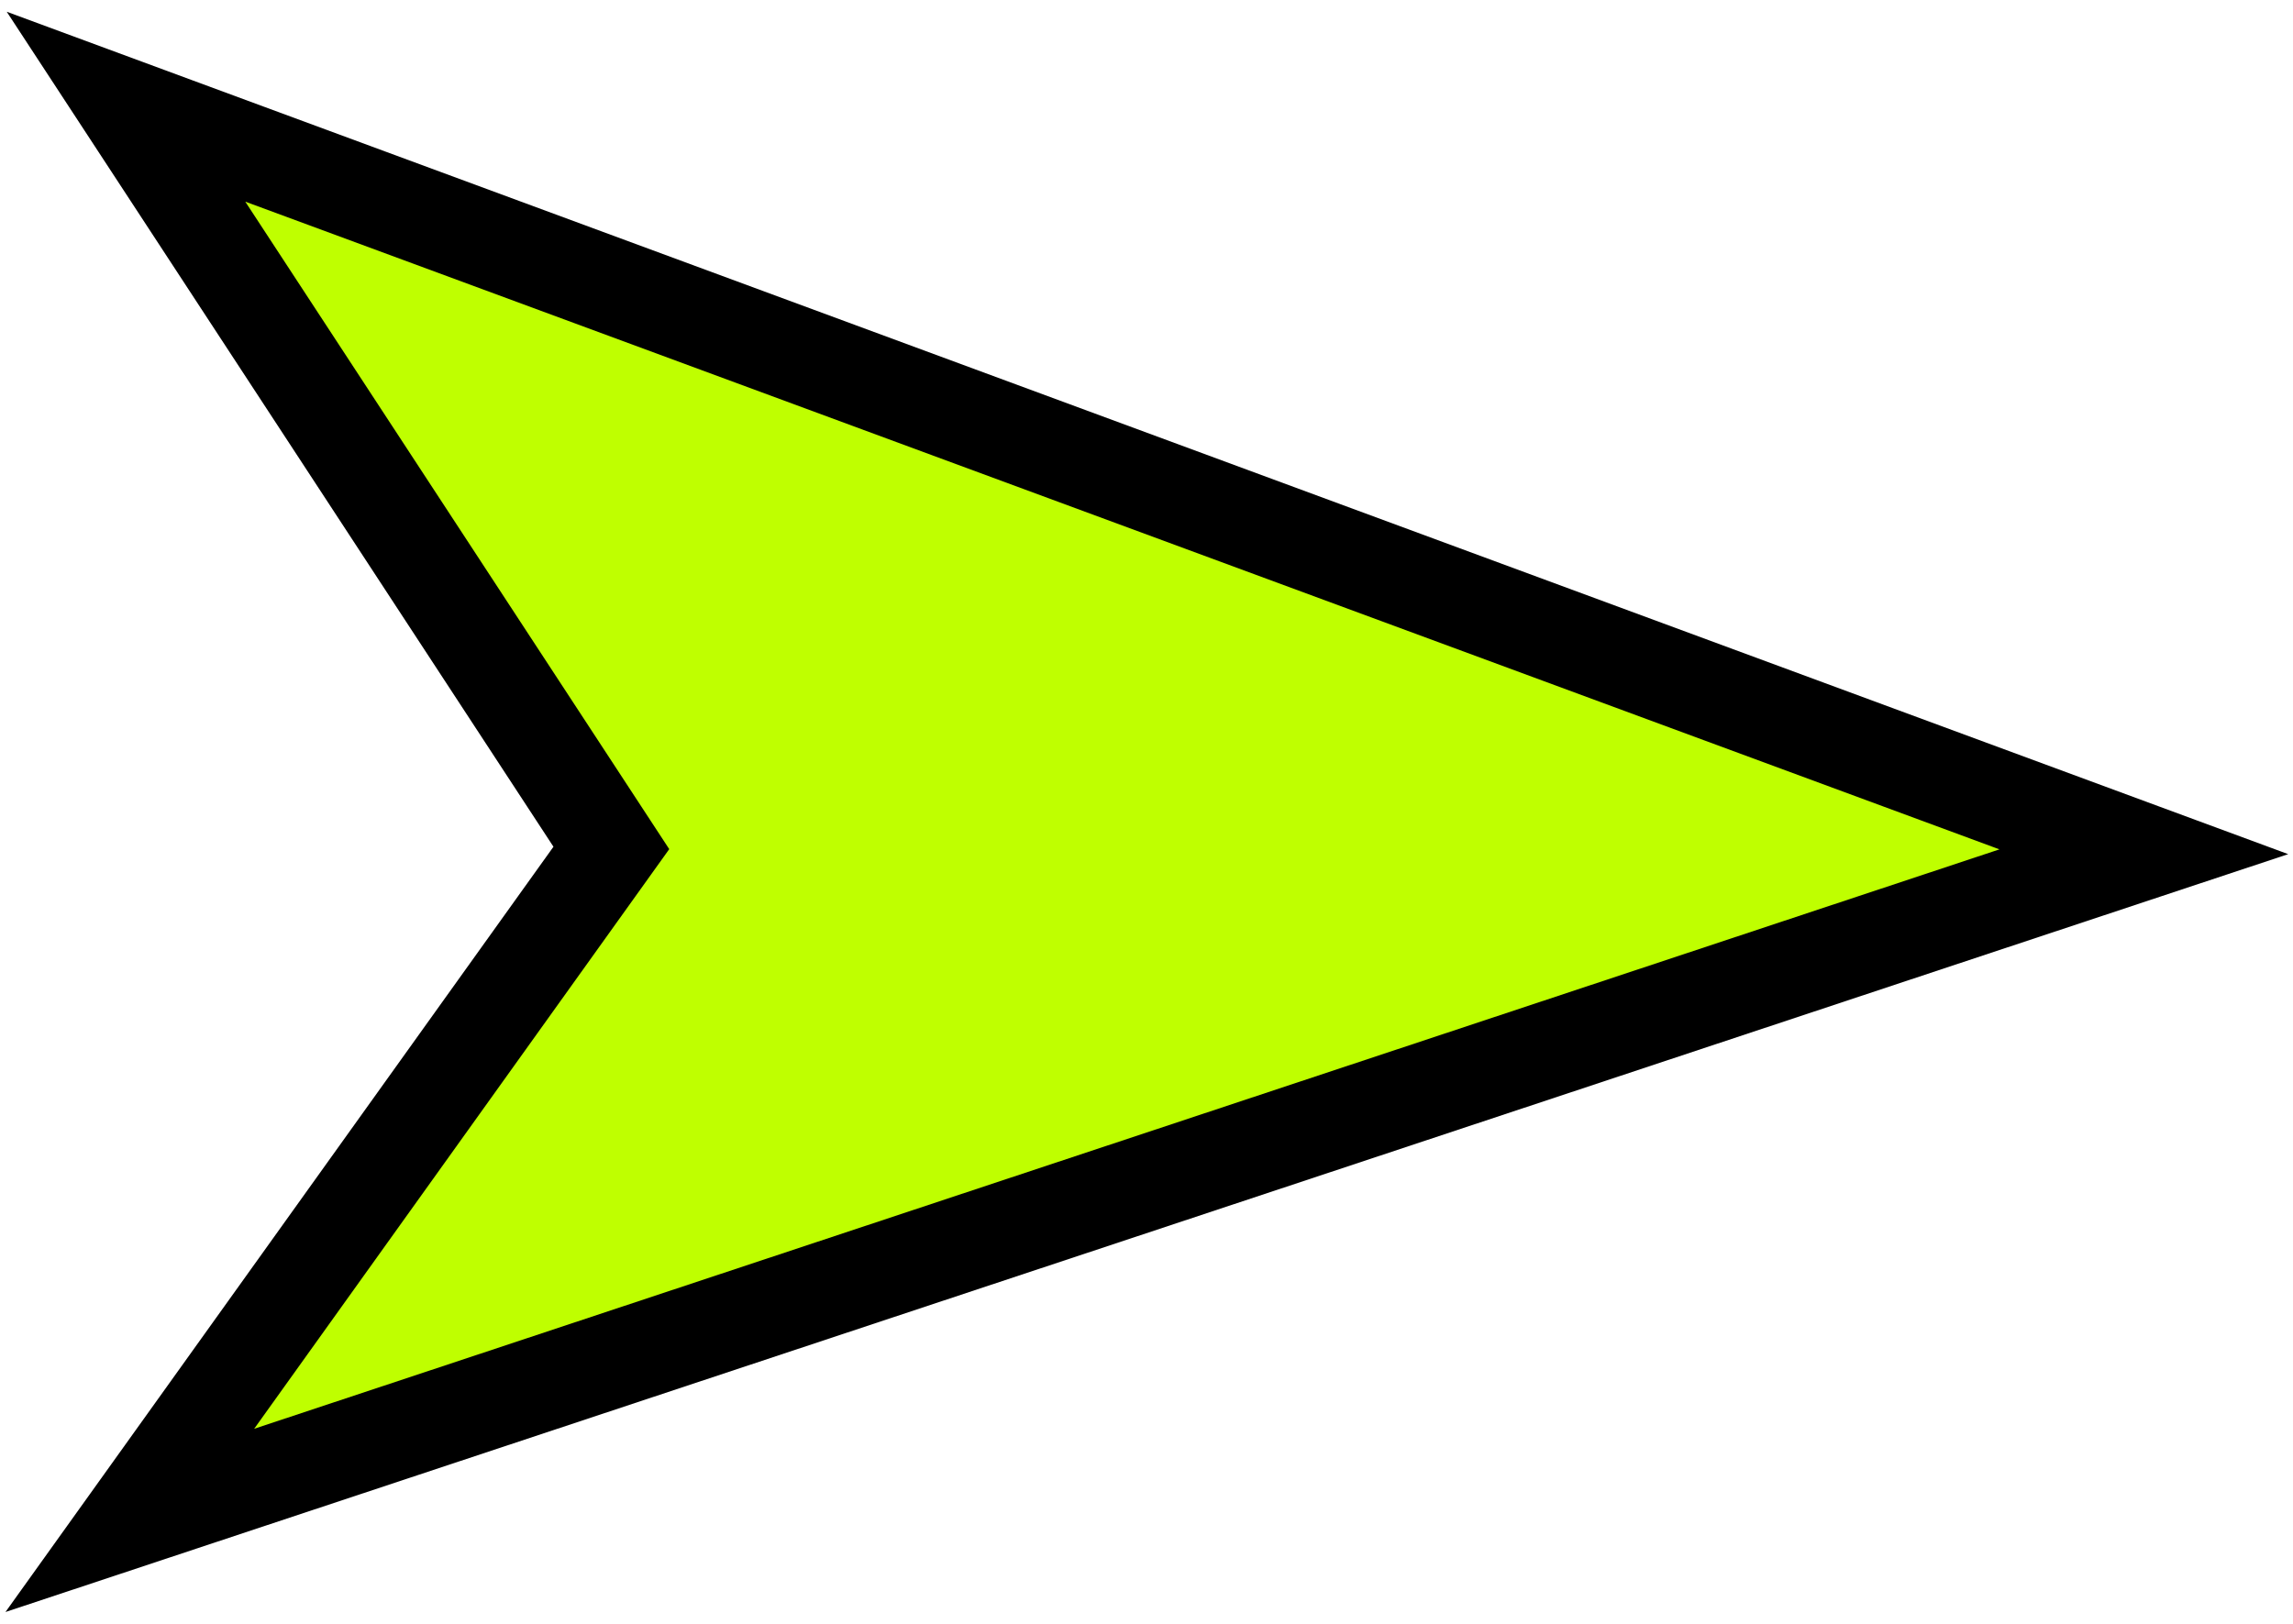
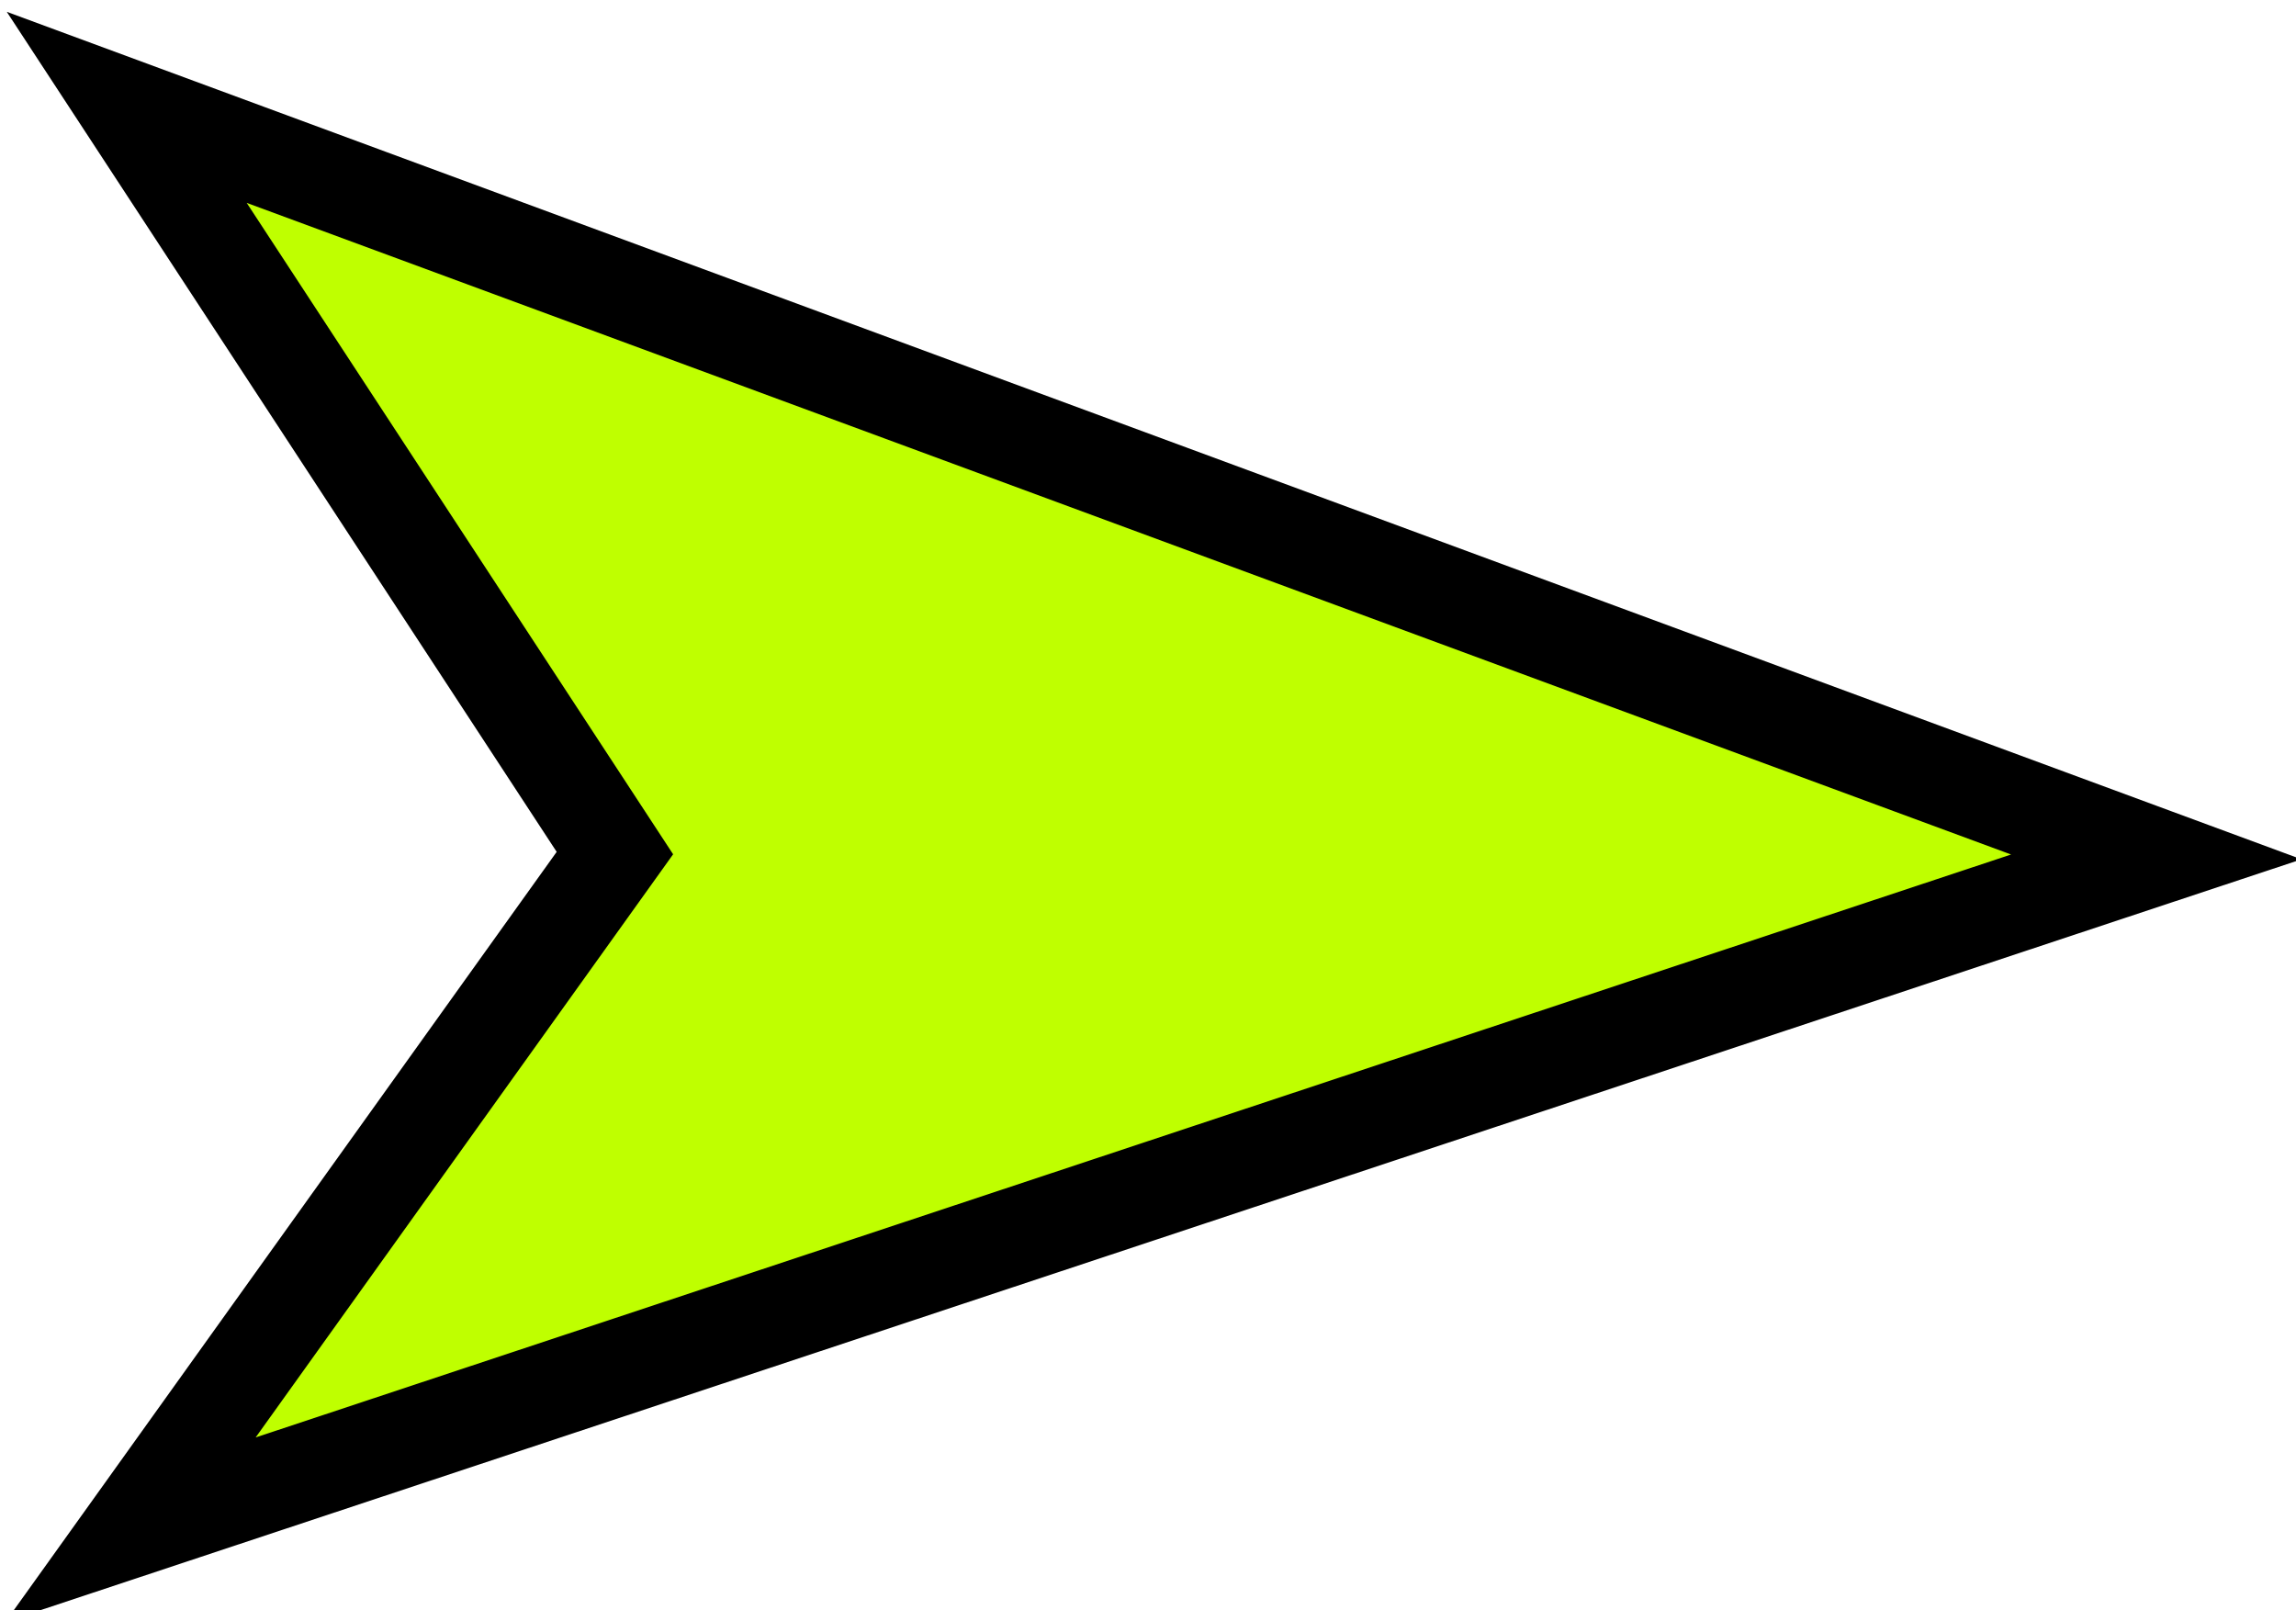
- <svg xmlns="http://www.w3.org/2000/svg" width="600" height="425" id="svg2" version="1.1">
-   <defs id="defs4" />
+ <svg>
  <g id="layer1" transform="translate(-70.03125,-277.4375)">
    <path style="fill:#bfff00;fill-opacity:1;stroke:#000000;stroke-width:25;stroke-linecap:butt;stroke-linejoin:miter;stroke-miterlimit:4;stroke-opacity:1;stroke-dasharray:none" d="m 631,500.362 -528,-195 127,194 -126,176 z" id="path2993" />
  </g>
</svg>
